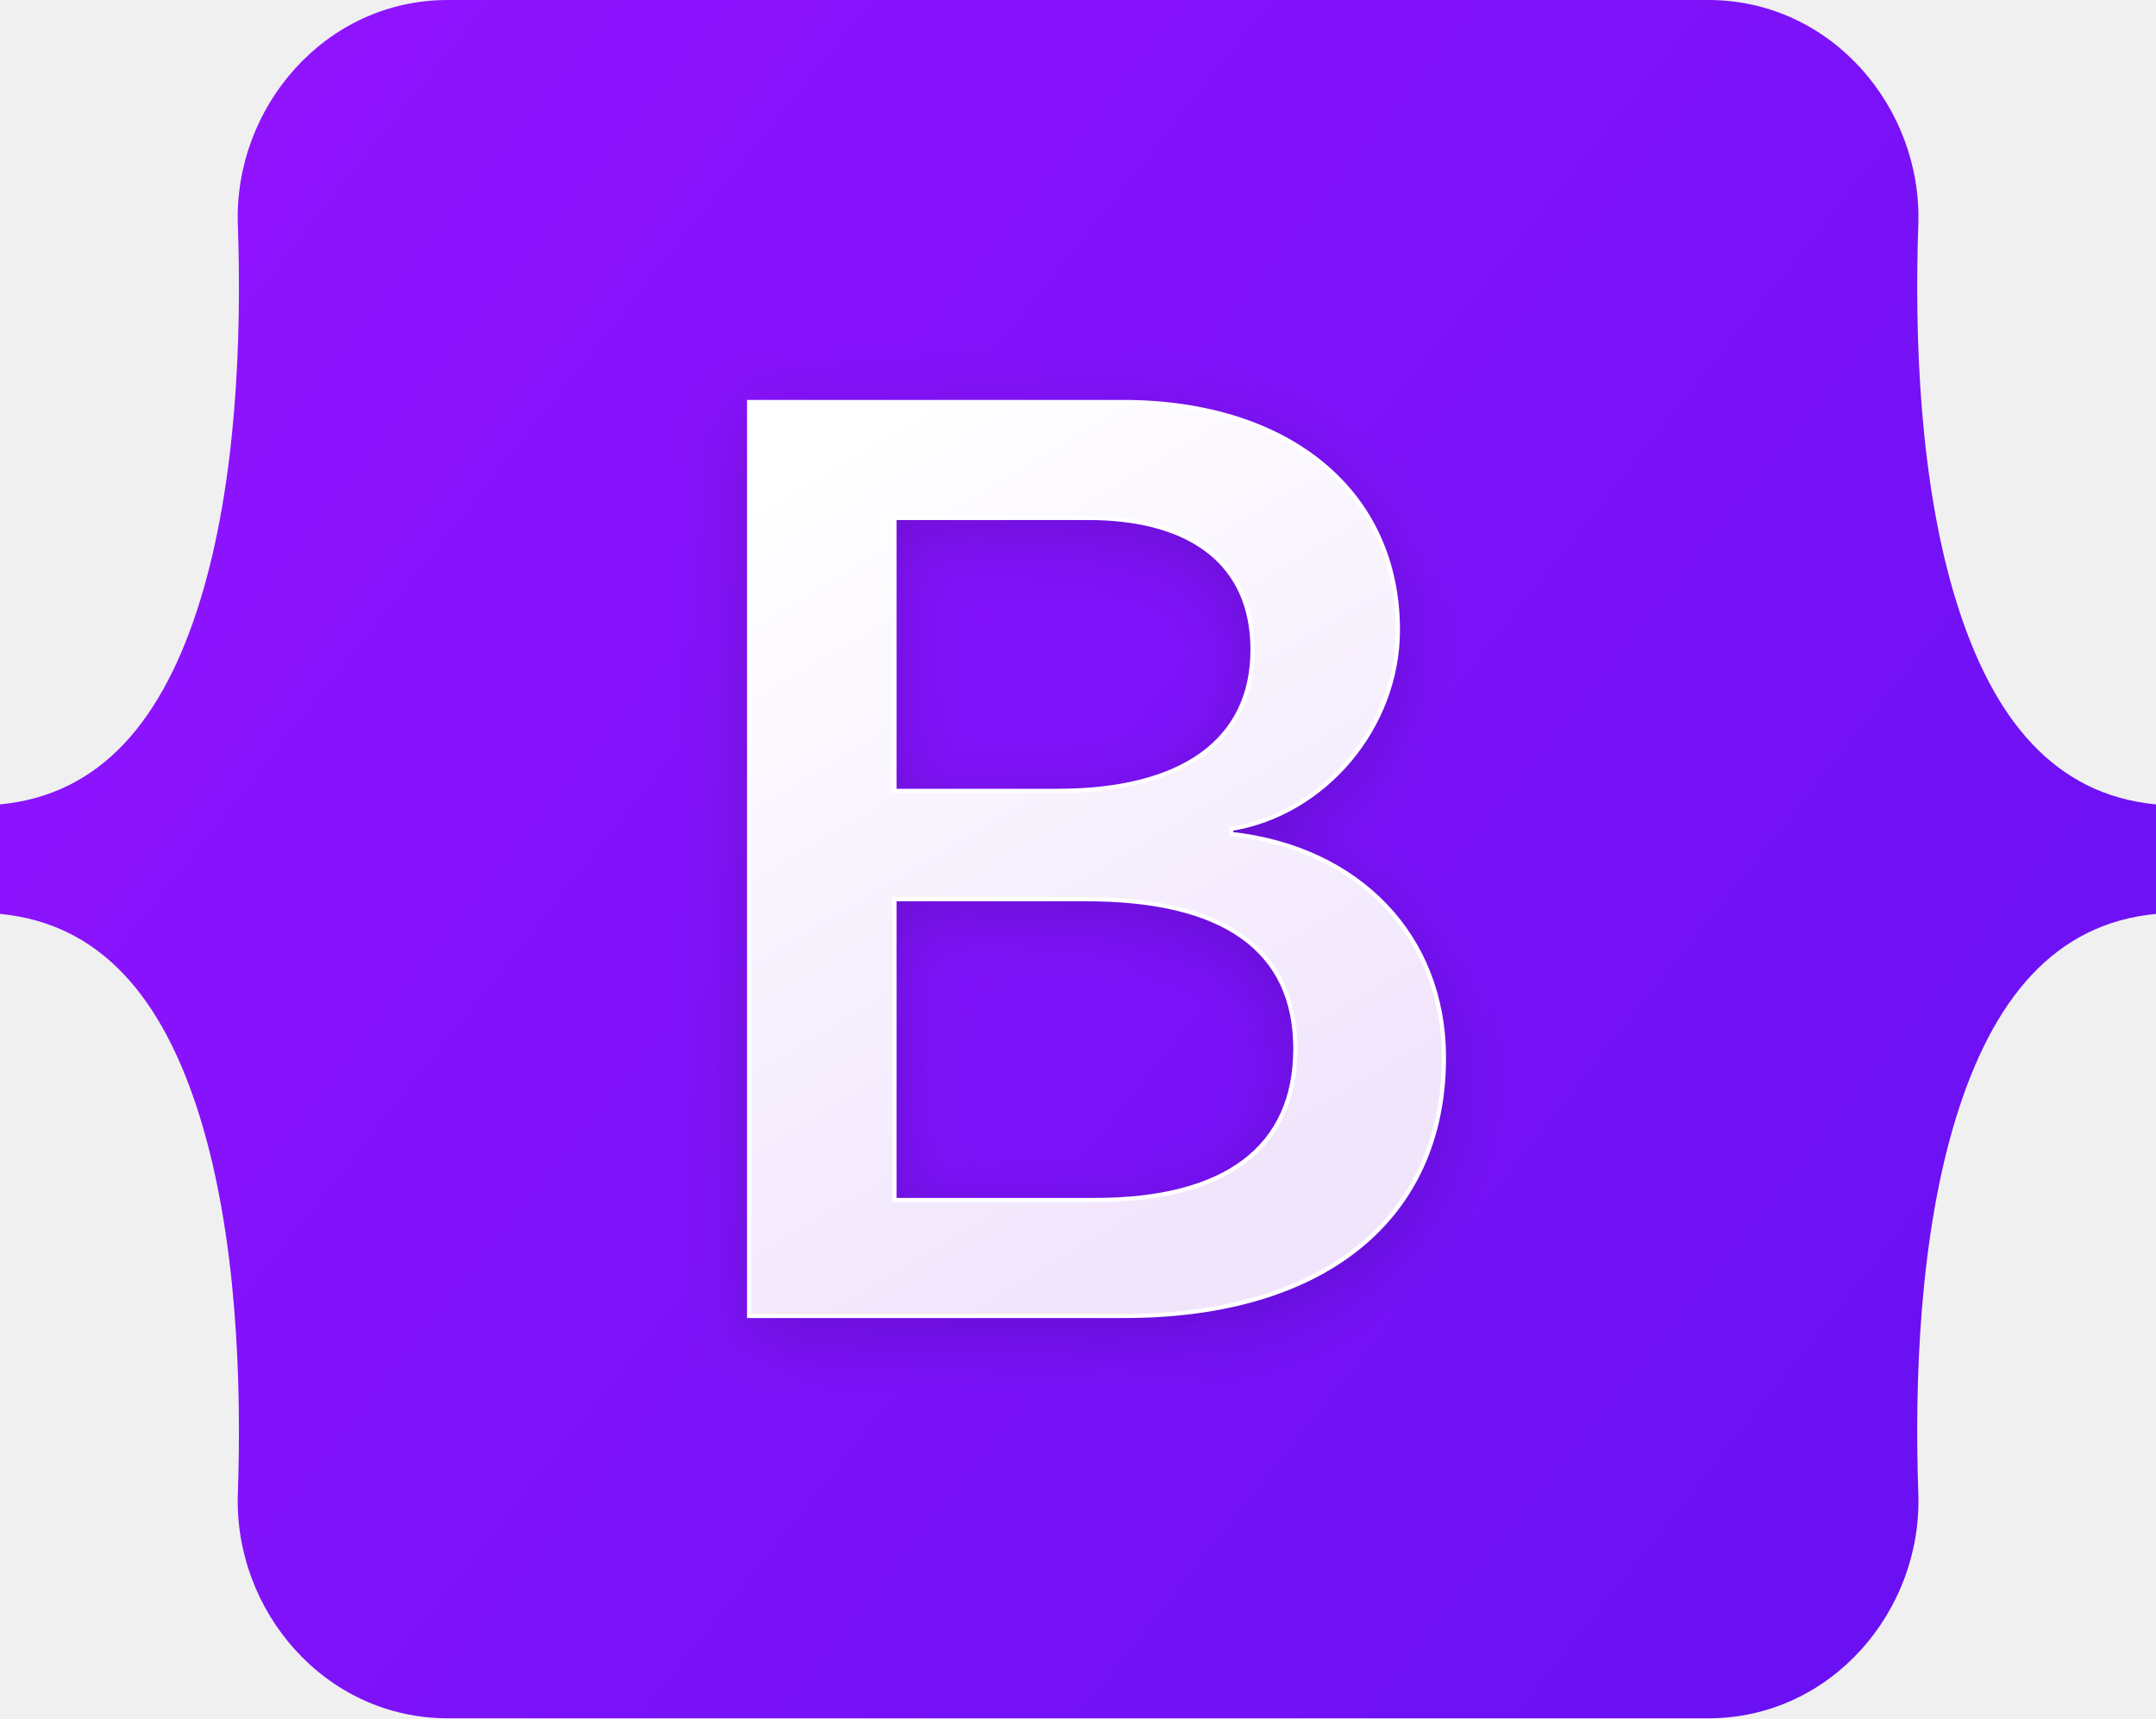
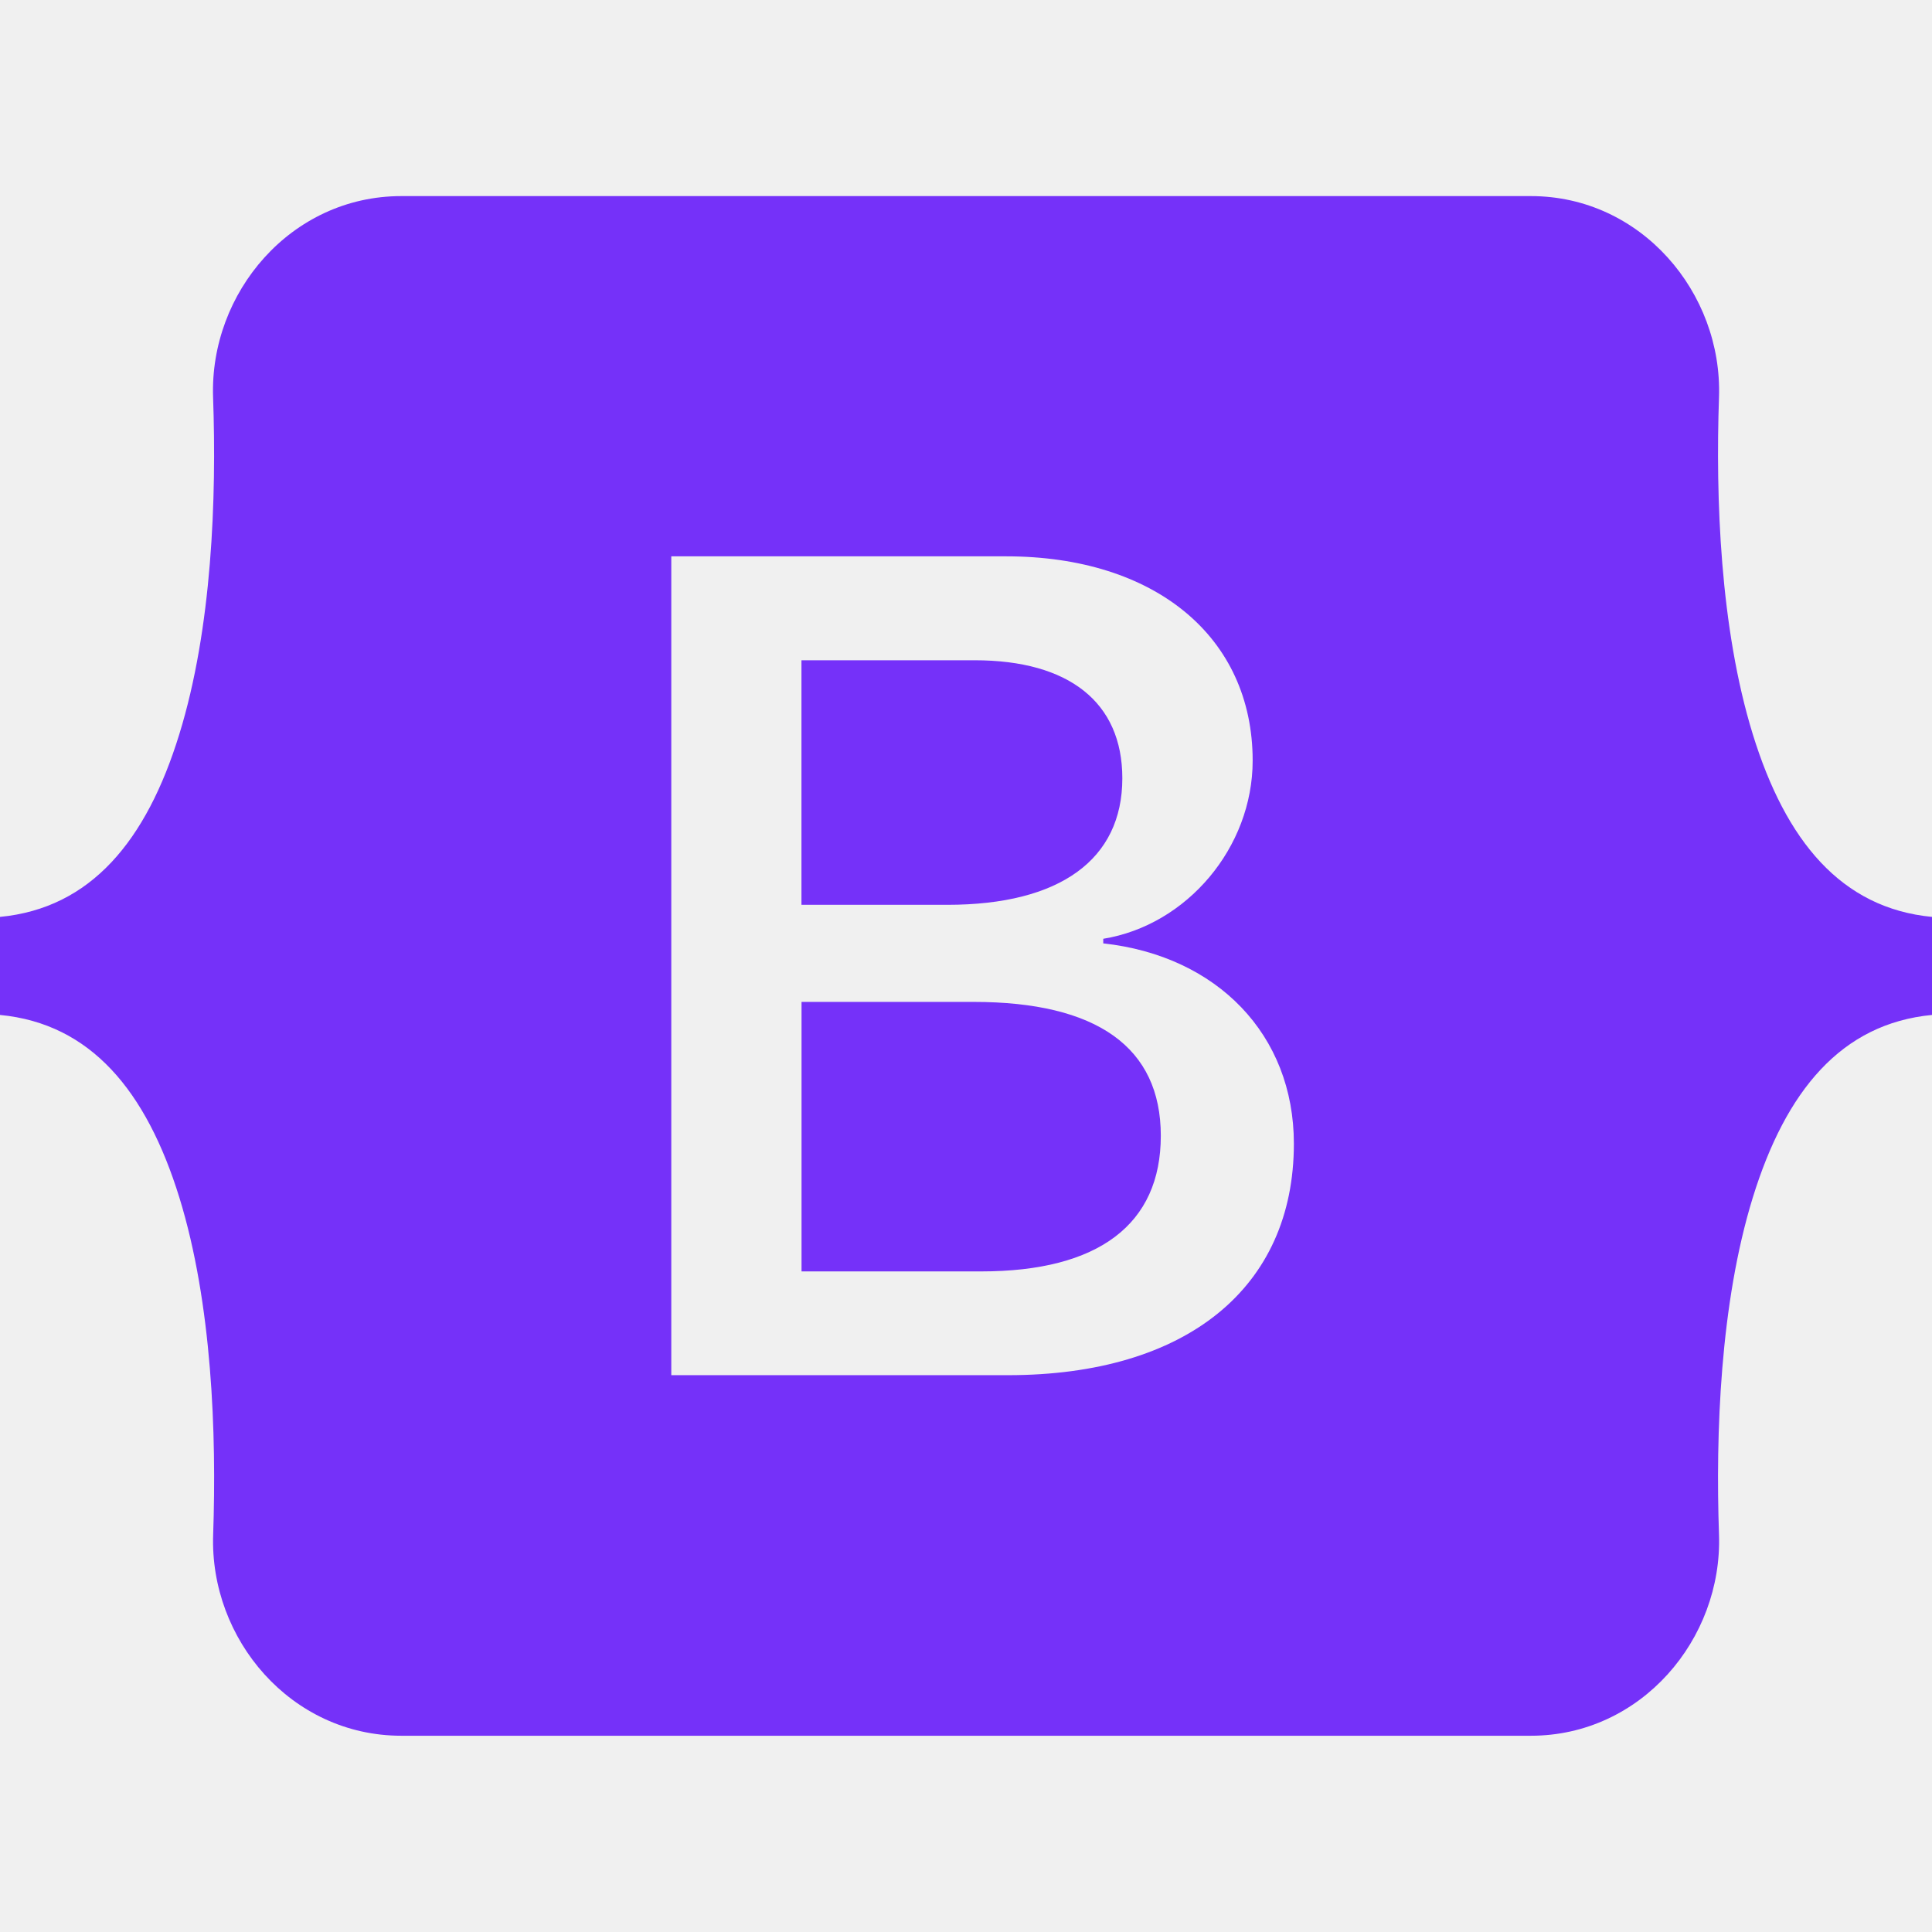
- <svg xmlns="http://www.w3.org/2000/svg" width="512" height="408">
-   <defs>
-     <linearGradient id="bs-logo-a" x1="76.079" x2="523.48" y1="10.798" y2="365.945" gradientUnits="userSpaceOnUse">
-       <stop stop-color="#9013fe" />
-       <stop offset="1" stop-color="#6610f2" />
-     </linearGradient>
-     <linearGradient id="bs-logo-b" x1="193.508" x2="293.514" y1="109.74" y2="278.872" gradientUnits="userSpaceOnUse">
-       <stop stop-color="#fff" />
-       <stop offset="1" stop-color="#f1e5fc" />
-     </linearGradient>
-     <filter id="bs-logo-c" width="197" height="249" x="161.901" y="83.457" color-interpolation-filters="sRGB" filterUnits="userSpaceOnUse">
-       <feFlood flood-opacity="0" result="BackgroundImageFix" />
-       <feColorMatrix in="SourceAlpha" values="0 0 0 0 0 0 0 0 0 0 0 0 0 0 0 0 0 0 127 0" />
-       <feOffset dy="4" />
-       <feGaussianBlur stdDeviation="8" />
-       <feColorMatrix values="0 0 0 0 0 0 0 0 0 0 0 0 0 0 0 0 0 0 0.15 0" />
-       <feBlend in2="BackgroundImageFix" result="effect1_dropShadow" />
-       <feBlend in="SourceGraphic" in2="effect1_dropShadow" result="shape" />
-     </filter>
-   </defs>
-   <path fill="url(#bs-logo-a)" d="M56.481 53.32C55.515 25.58 77.128 0 106.342 0h299.353c29.214 0 50.827 25.58 49.861 53.32-.928 26.647.277 61.165 8.964 89.31 8.715 28.232 23.411 46.077 47.48 48.37v26c-24.069 2.293-38.765 20.138-47.48 48.37-8.687 28.145-9.892 62.663-8.964 89.311.966 27.739-20.647 53.319-49.861 53.319H106.342c-29.214 0-50.827-25.58-49.86-53.319.927-26.648-.278-61.166-8.966-89.311C38.802 237.138 24.07 219.293 0 217v-26c24.069-2.293 38.802-20.138 47.516-48.37 8.688-28.145 9.893-62.663 8.965-89.31z" />
-   <path fill="url(#bs-logo-b)" filter="url(#bs-logo-c)" stroke="#fff" d="M267.103 312.457c47.297 0 75.798-23.158 75.798-61.355 0-28.873-20.336-49.776-50.532-53.085v-1.203c22.185-3.609 39.594-24.211 39.594-47.219 0-32.783-25.882-54.138-65.322-54.138h-88.74v217h89.202zm-54.692-189.48h45.911c24.958 0 39.131 11.128 39.131 31.279 0 21.505-16.484 33.535-46.372 33.535h-38.67v-64.814zm0 161.961v-71.431h45.602c32.661 0 49.608 12.03 49.608 35.49 0 23.459-16.484 35.941-47.605 35.941h-47.605z" />
+ <svg xmlns="http://www.w3.org/2000/svg" fill="#7531F9" width="800px" height="800px" viewBox="0 0 24 24" role="img">
+   <path d="M11.77 11.24H9.956V8.202h2.152c1.17 0 1.834.522 1.834 1.466 0 1.008-.773 1.572-2.174 1.572zm.324 1.206H9.957v3.348h2.231c1.459 0 2.232-.585 2.232-1.685s-.795-1.663-2.326-1.663zM24 11.39v1.218c-1.128.108-1.817.944-2.226 2.268-.407 1.319-.463 2.937-.42 4.186.045 1.3-.968 2.5-2.337 2.5H4.985c-1.37 0-2.383-1.2-2.337-2.5.043-1.249-.013-2.867-.42-4.186-.41-1.324-1.1-2.16-2.228-2.268V11.39c1.128-.108 1.819-.944 2.227-2.268.408-1.319.464-2.937.42-4.186-.045-1.3.968-2.5 2.338-2.5h14.032c1.37 0 2.382 1.2 2.337 2.5-.043 1.249.013 2.867.42 4.186.409 1.324 1.098 2.16 2.226 2.268zm-7.927 2.817c0-1.354-.953-2.333-2.368-2.488v-.057c1.04-.169 1.856-1.135 1.856-2.213 0-1.537-1.213-2.538-3.062-2.538h-4.16v10.172h4.181c2.218 0 3.553-1.086 3.553-2.876z" />
</svg>
